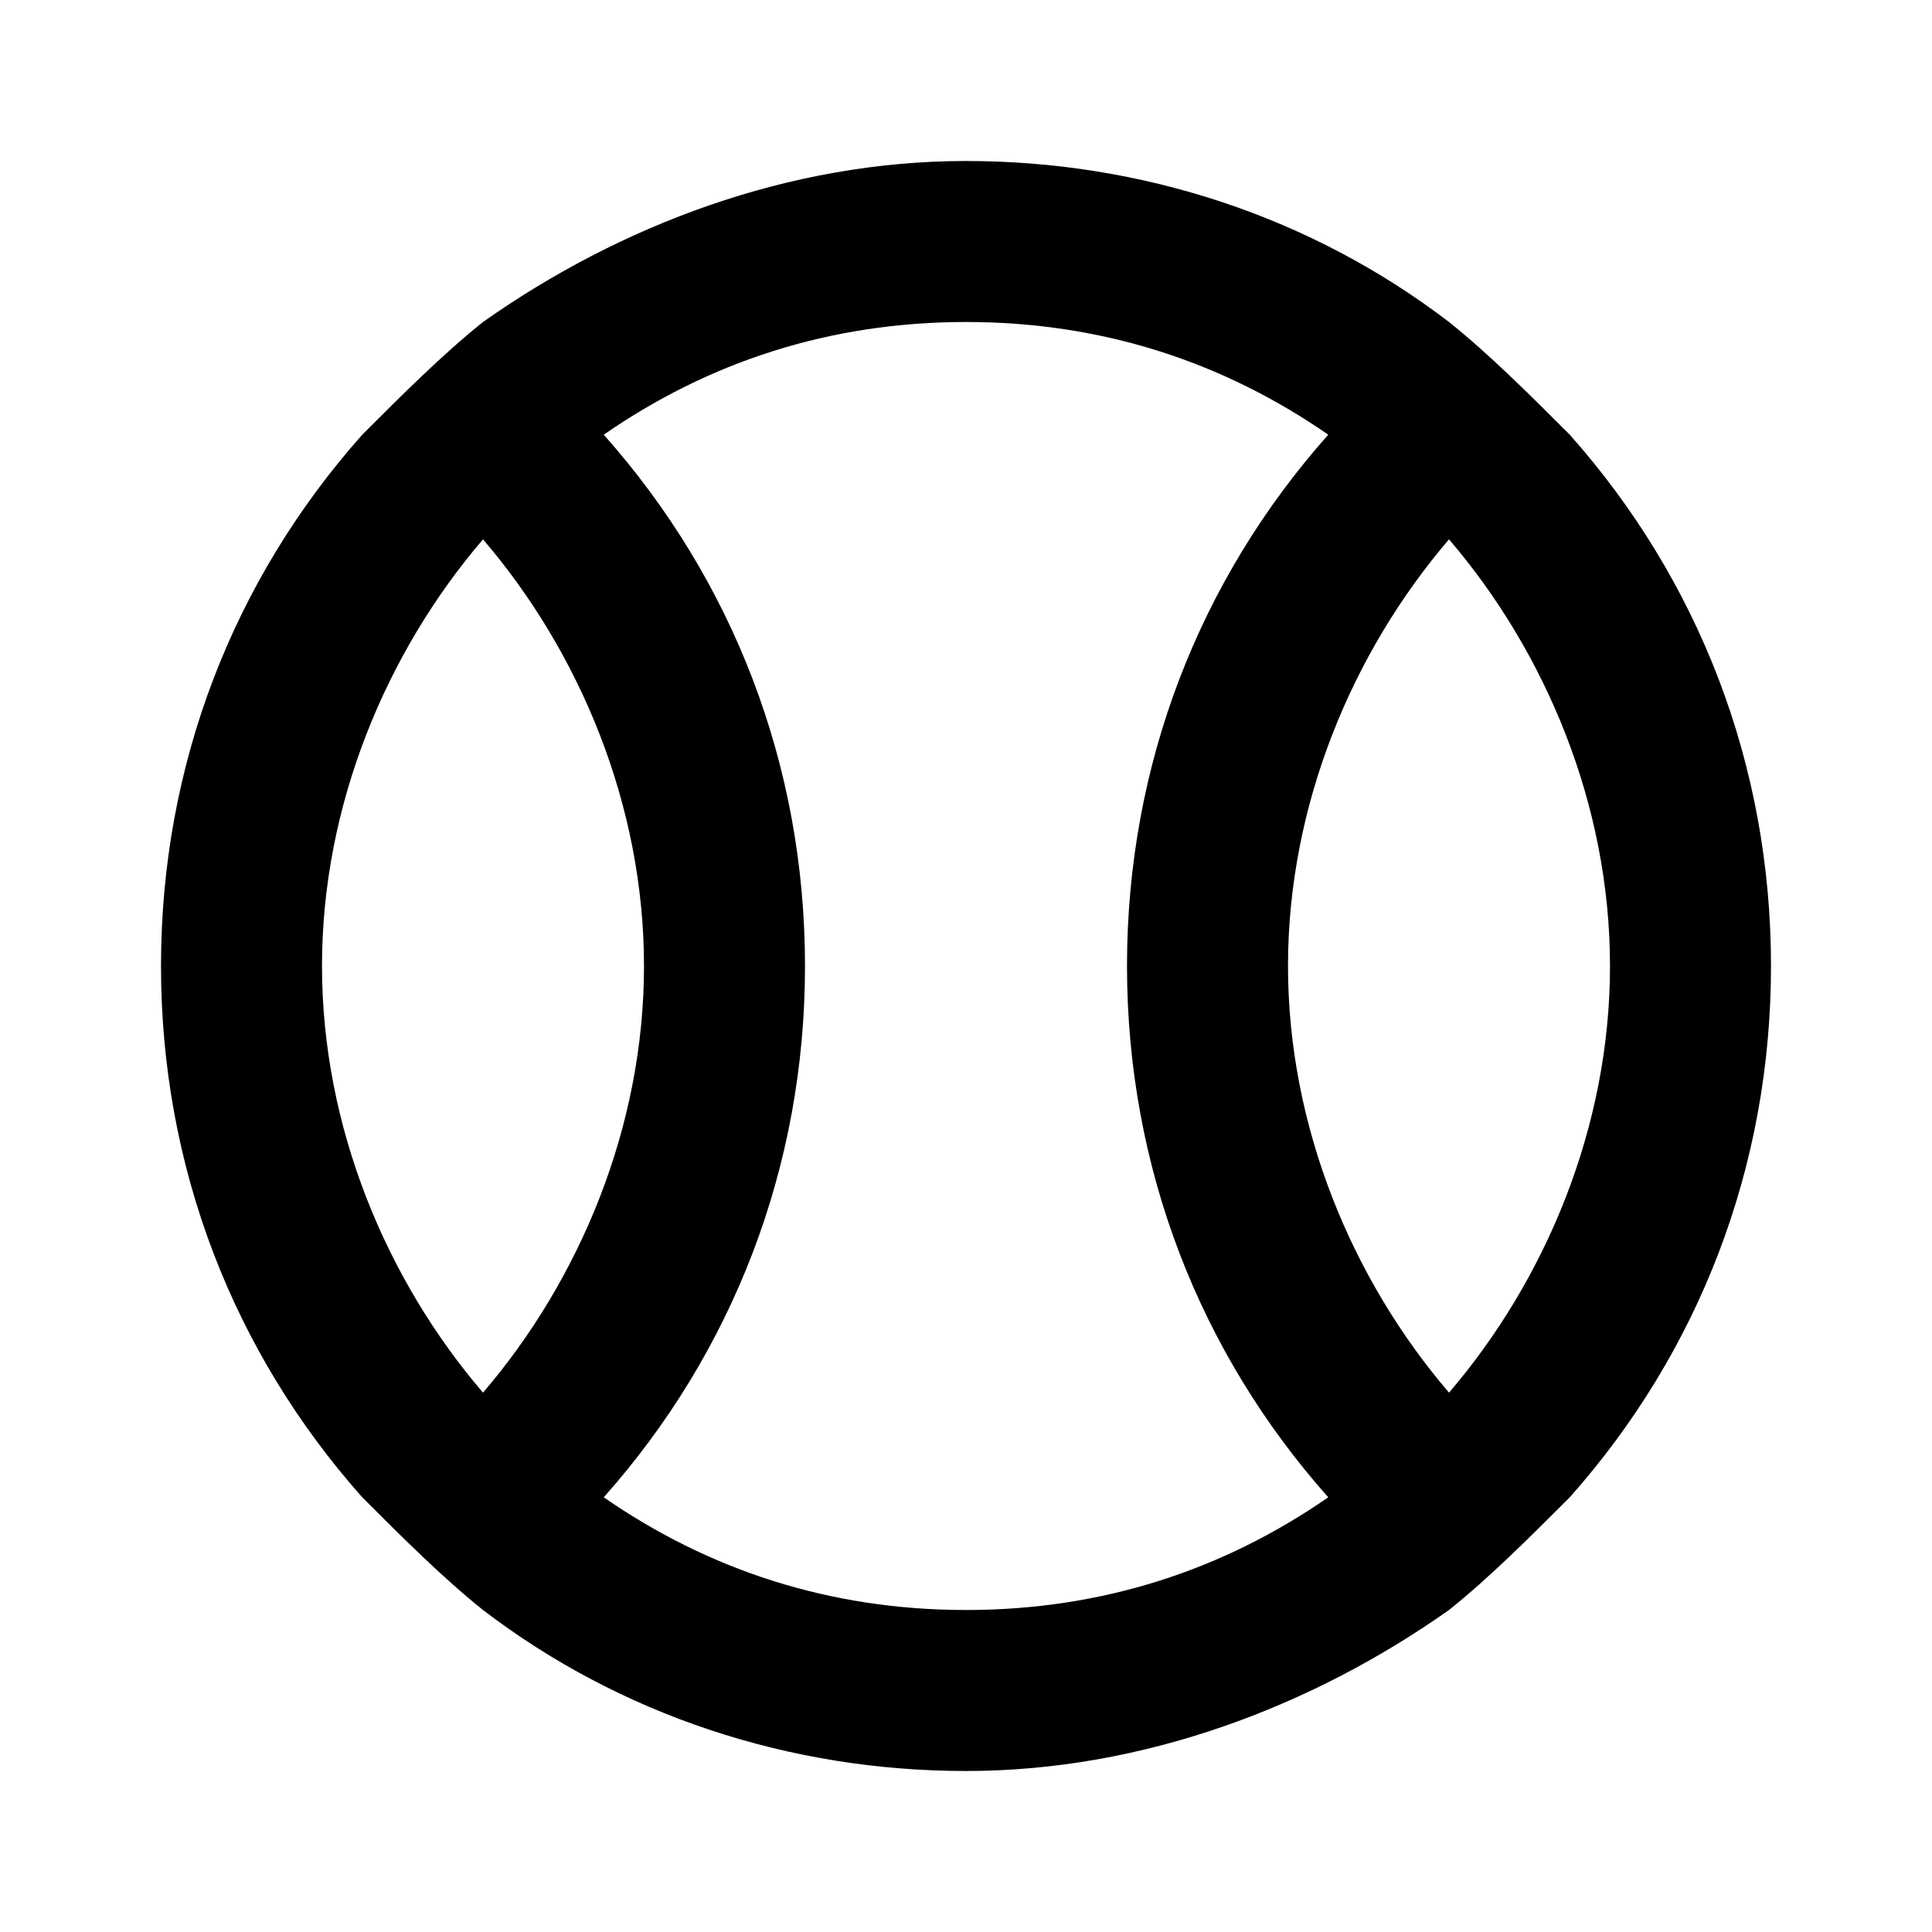
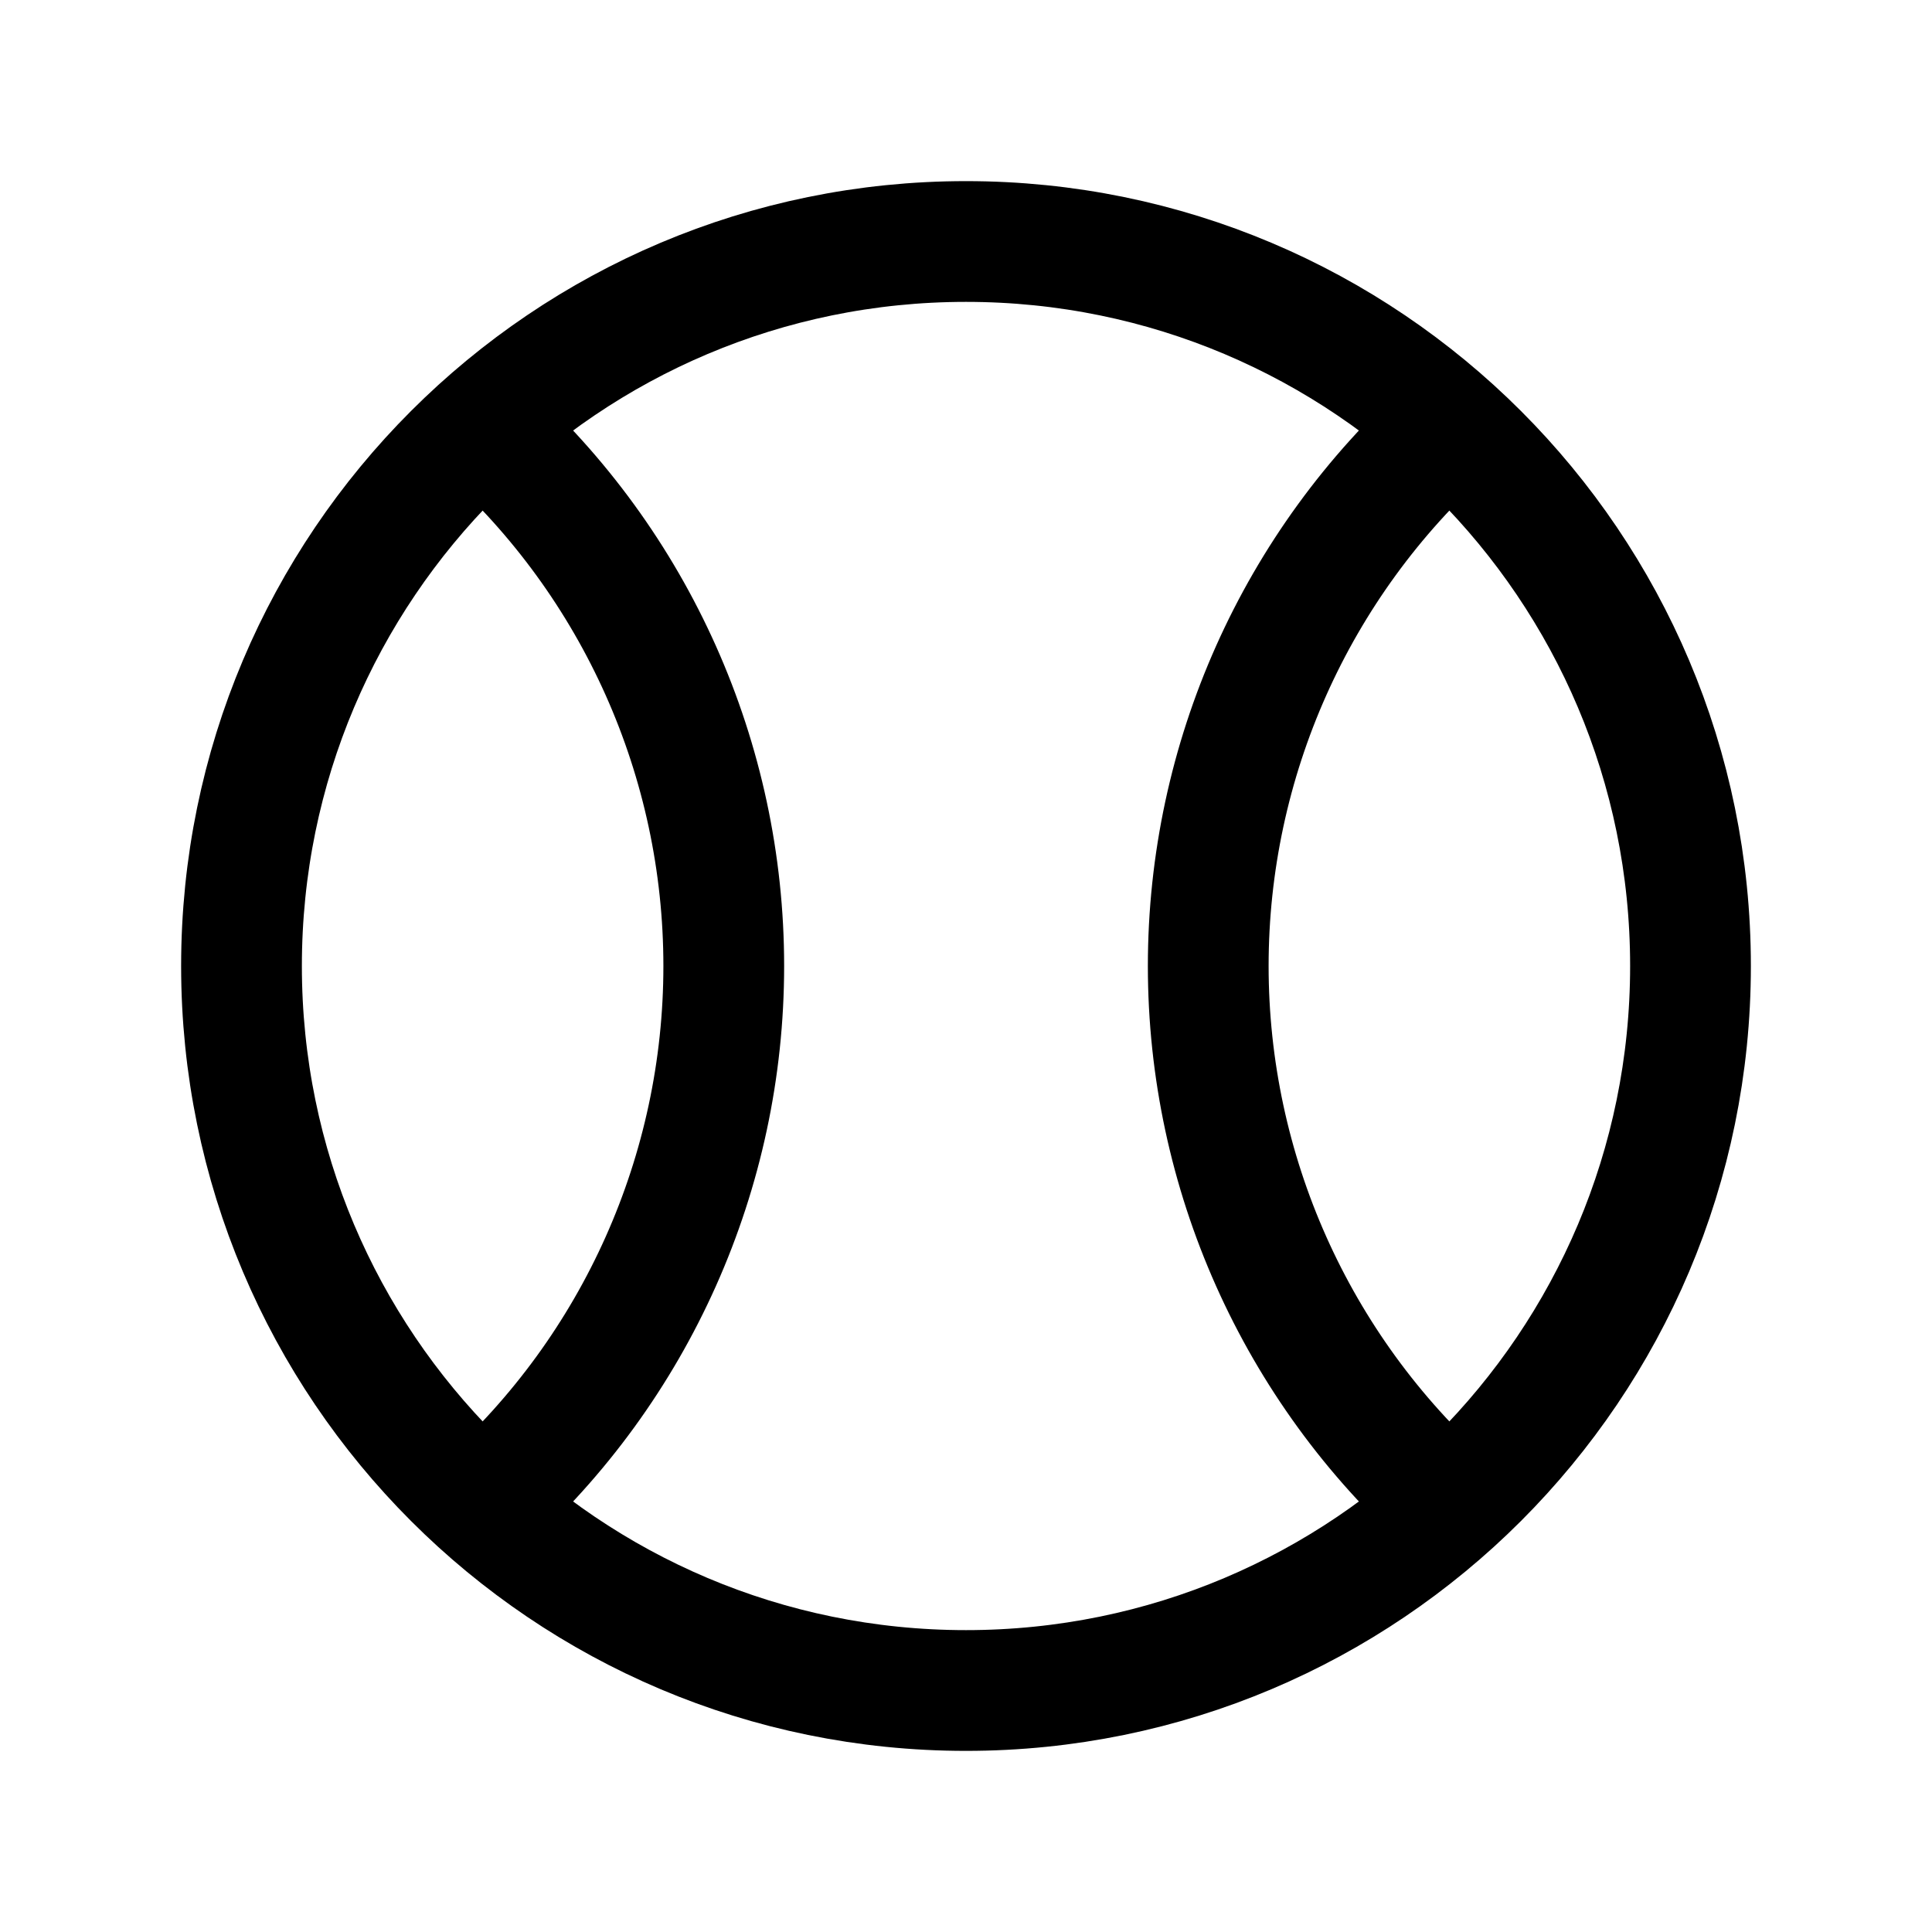
- <svg xmlns="http://www.w3.org/2000/svg" version="1.1" id="Layer_1" x="0px" y="0px" viewBox="0 0 24 24" enable-background="new 0 0 24 24" xml:space="preserve">
-   <path d="M19.5,5.4c-0.5-0.5-1-1-1.5-1.4c-1.7-1.3-3.8-2-6-2S7.7,2.8,6,4C5.5,4.4,5,4.9,4.5,5.4C2.9,7.2,2,9.5,2,12  c0,2.5,0.9,4.8,2.5,6.6c0.5,0.5,1,1,1.5,1.4c1.7,1.3,3.8,2,6,2s4.3-0.8,6-2c0.5-0.4,1-0.9,1.5-1.4c1.6-1.8,2.5-4.1,2.5-6.6  C22,9.5,21.1,7.2,19.5,5.4z M4,12c0-2,0.8-3.9,2-5.3C7.2,8.1,8,10,8,12c0,2-0.8,3.9-2,5.3C4.8,15.9,4,14,4,12z M12,20  c-1.7,0-3.2-0.5-4.5-1.4C9.1,16.8,10,14.5,10,12c0-2.5-0.9-4.8-2.5-6.6C8.8,4.5,10.3,4,12,4s3.2,0.5,4.5,1.4C14.9,7.2,14,9.5,14,12  c0,2.5,0.9,4.8,2.5,6.6C15.2,19.5,13.7,20,12,20z M18,17.3c-1.2-1.4-2-3.3-2-5.3c0-2,0.8-3.9,2-5.3c1.2,1.4,2,3.3,2,5.3  C20,14,19.2,15.9,18,17.3z" />
+ <svg xmlns="http://www.w3.org/2000/svg" class="icon icon-tabler icon-tabler-ball-tennis" width="24" height="24" viewBox="0 0 24 24" stroke-width="1.5" stroke="currentColor" fill="none" stroke-linecap="round" stroke-linejoin="round">
+   <path stroke="none" d="M0 0h24v24H0z" fill="none" />
+   <path d="M12 12m-9 0a9 9 0 1 0 18 0a9 9 0 1 0 -18 0" />
+   <path d="M6 5.3a9 9 0 0 1 0 13.4" />
+   <path d="M18 5.3a9 9 0 0 0 0 13.4" />
</svg>
